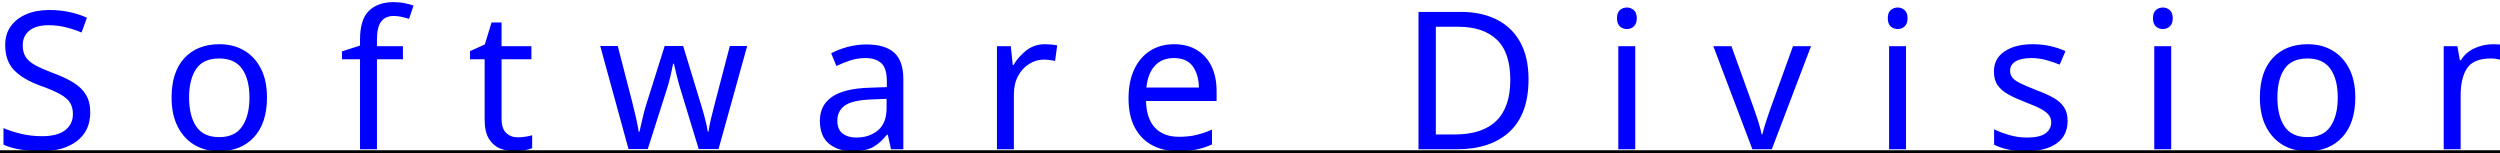
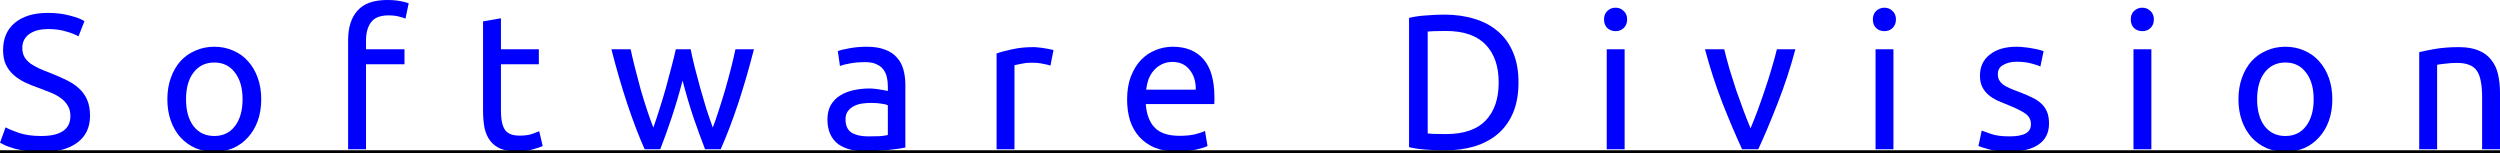
<svg xmlns="http://www.w3.org/2000/svg" width="659.996" height="40.168" id="svg2" version="1.1">
  <defs id="defs4" />
  <g id="layer1" style="display:inline" transform="translate(-439.0643,-593.5651)">
    <text xml:space="preserve" style="font-size:20px;font-style:normal;font-variant:normal;font-weight:normal;font-stretch:normal;line-height:125%;letter-spacing:0px;word-spacing:0px;fill:#000000;fill-opacity:1;stroke:none;font-family:Bitstream Charter;-inkscape-font-specification:Bitstream Charter" x="301.531" y="267.979" id="text2999">
      <tspan id="tspan3001" x="301.531" y="267.979" />
    </text>
    <text xml:space="preserve" style="font-size:20px;font-style:normal;font-variant:normal;font-weight:bold;font-stretch:condensed;line-height:125%;letter-spacing:3.49px;word-spacing:0px;fill:#000000;fill-opacity:1;stroke:none;font-family:Liberation Sans Narrow;-inkscape-font-specification:Liberation Sans Narrow Bold Condensed" x="228.294" y="104.02" id="text4248" transform="translate(145.9611,206.8787)">
      <tspan id="tspan4250" x="228.294" y="104.02" />
    </text>
    <text xml:space="preserve" style="font-size:20px;font-style:normal;font-variant:normal;font-weight:bold;font-stretch:condensed;line-height:125%;letter-spacing:3.49px;word-spacing:0px;fill:#000000;fill-opacity:1;stroke:none;font-family:Liberation Sans Narrow;-inkscape-font-specification:Liberation Sans Narrow Bold Condensed" x="195.97" y="180.792" id="text4273" transform="translate(145.9611,206.8787)">
      <tspan id="tspan4275" x="195.97" y="180.792" />
    </text>
    <flowRoot xml:space="preserve" id="flowRoot4397" style="font-size:20px;font-style:normal;font-variant:normal;font-weight:normal;font-stretch:normal;line-height:125%;letter-spacing:3.49px;word-spacing:0px;fill:#000000;fill-opacity:1;stroke:none;font-family:Bitstream Charter;-inkscape-font-specification:Bitstream Charter" transform="translate(-247.8115,-37.19064)">
      <flowRegion id="flowRegion4399">
        <rect id="rect4401" width="49.144" height="29.345" x="767.741" y="572.562" />
      </flowRegion>
      <flowPara id="flowPara4403" />
    </flowRoot>
-     <text xml:space="preserve" style="font-size:50.781px;font-style:normal;font-variant:normal;font-weight:normal;font-stretch:normal;text-indent:0;text-align:start;text-decoration:none;line-height:100%;letter-spacing:16.292px;word-spacing:0px;text-transform:none;direction:ltr;block-progression:tb;writing-mode:lr-tb;text-anchor:start;baseline-shift:baseline;color:#000000;fill:#0000ff;fill-opacity:1;fill-rule:nonzero;stroke:none;stroke-width:1px;marker:none;visibility:visible;display:inline;overflow:visible;enable-background:accumulate;font-family:Ubuntu;-inkscape-font-specification:Ubuntu" x="437.389" y="632.971" id="text4044">
-       <tspan id="tspan4047" x="437.389" y="632.971">Software Division</tspan>
-     </text>
+     <g style="font-size:50.781px;font-style:normal;font-variant:normal;font-weight:normal;font-stretch:normal;text-indent:0;text-align:start;text-decoration:none;line-height:100%;letter-spacing:16.292px;word-spacing:0px;text-transform:none;direction:ltr;block-progression:tb;writing-mode:lr-tb;text-anchor:start;baseline-shift:baseline;color:#000000;fill:#0000ff;fill-opacity:1;fill-rule:nonzero;stroke:none;stroke-width:1px;marker:none;visibility:visible;display:inline;overflow:visible;enable-background:accumulate;font-family:Ubuntu;-inkscape-font-specification:Ubuntu" id="text4044">
+       <path d="m 449.932,629.468 c 5.146,10e-6 7.719,-1.76 7.719,-5.281 -2e-5,-1.083 -0.237,-1.997 -0.711,-2.742 -0.44,-0.779 -1.05,-1.439 -1.828,-1.98 -0.779,-0.576 -1.676,-1.066 -2.691,-1.473 -0.982,-0.406 -2.031,-0.812 -3.148,-1.219 -1.286,-0.44 -2.505,-0.931 -3.656,-1.473 -1.151,-0.576 -2.15,-1.236 -2.996,-1.98 -0.846,-0.779 -1.523,-1.693 -2.031,-2.742 -0.474,-1.049 -0.711,-2.319 -0.711,-3.809 0,-3.081 1.049,-5.484 3.148,-7.211 2.099,-1.727 4.993,-2.59 8.684,-2.59 2.133,3e-5 4.062,0.237 5.789,0.711 1.76,0.44 3.047,0.931 3.859,1.473 l -1.574,4.012 c -0.711,-0.44 -1.777,-0.863 -3.199,-1.27 -1.388,-0.44 -3.013,-0.66 -4.875,-0.66 -0.948,3e-5 -1.828,0.102 -2.641,0.305 -0.813,0.203 -1.523,0.508 -2.133,0.914 -0.609,0.406 -1.1,0.931 -1.473,1.574 -0.339,0.609 -0.508,1.337 -0.508,2.184 -10e-6,0.948 0.186,1.744 0.559,2.387 0.372,0.643 0.897,1.219 1.574,1.727 0.677,0.474 1.456,0.914 2.336,1.32 0.914,0.406 1.913,0.813 2.996,1.219 1.523,0.609 2.911,1.219 4.164,1.828 1.286,0.609 2.387,1.337 3.301,2.184 0.948,0.846 1.676,1.862 2.184,3.047 0.508,1.151 0.762,2.556 0.762,4.215 -2e-5,3.081 -1.134,5.451 -3.402,7.109 -2.234,1.659 -5.4,2.488 -9.496,2.488 -1.388,-10e-6 -2.675,-0.102 -3.859,-0.305 -1.151,-0.169 -2.184,-0.372 -3.098,-0.609 -0.914,-0.271 -1.71,-0.542 -2.387,-0.812 -0.643,-0.305 -1.151,-0.559 -1.523,-0.762 l 1.473,-4.063 c 0.779,0.44 1.964,0.931 3.555,1.473 1.591,0.542 3.538,0.813 5.84,0.812" style="marker:none" id="path3004" />
+       <path d="m 508.03,619.768 c -3e-5,2.099 -0.305,3.995 -0.914,5.688 -0.609,1.693 -1.473,3.148 -2.59,4.367 -1.083,1.219 -2.387,2.167 -3.91,2.844 -1.523,0.643 -3.182,0.965 -4.977,0.965 -1.794,0 -3.453,-0.322 -4.977,-0.965 -1.523,-0.677 -2.844,-1.625 -3.961,-2.844 -1.083,-1.219 -1.93,-2.674 -2.539,-4.367 -0.609,-1.693 -0.914,-3.589 -0.914,-5.688 0,-2.065 0.305,-3.944 0.914,-5.637 0.609,-1.727 1.456,-3.199 2.539,-4.418 1.117,-1.219 2.438,-2.15 3.961,-2.793 1.523,-0.677 3.182,-1.016 4.977,-1.016 1.794,3e-5 3.453,0.339 4.977,1.016 1.523,0.643 2.827,1.574 3.91,2.793 1.117,1.219 1.98,2.691 2.59,4.418 0.609,1.693 0.914,3.572 0.914,5.637 m -4.926,0 c -2e-5,-2.979 -0.677,-5.332 -2.031,-7.059 -1.32,-1.76 -3.132,-2.641 -5.434,-2.641 -2.302,2e-5 -4.13,0.88 -5.484,2.641 -1.32,1.727 -1.98,4.079 -1.98,7.059 -1e-5,2.979 0.66,5.349 1.98,7.109 1.354,1.727 3.182,2.59 5.484,2.59 2.302,10e-6 4.113,-0.863 5.434,-2.59 1.354,-1.76 2.031,-4.13 2.031,-7.109" style="marker:none" id="path3006" />
+       <path d="m 541.275,593.565 c 1.388,4e-5 2.573,0.102 3.555,0.305 1.016,0.203 1.727,0.389 2.133,0.559 l -0.863,4.062 c -0.406,-0.203 -0.982,-0.389 -1.727,-0.559 -0.745,-0.203 -1.659,-0.305 -2.742,-0.305 -2.201,4e-5 -3.741,0.609 -4.621,1.828 -0.88,1.185 -1.32,2.793 -1.32,4.824 l 0,2.285 10.156,0 0,3.961 -10.156,0 0,22.445 -4.723,0 0,-28.793 c 0,-3.385 0.829,-5.992 2.488,-7.82 1.659,-1.862 4.266,-2.793 7.82,-2.793" style="marker:none" id="path3008" />
+       <path d="m 571.315,606.565 10.004,0 0,3.961 -10.004,0 0,12.188 c -10e-6,1.32 0.102,2.421 0.305,3.301 0.203,0.846 0.508,1.523 0.914,2.031 0.406,0.474 0.914,0.812 1.523,1.016 0.609,0.203 1.32,0.305 2.133,0.305 1.422,0 2.556,-0.152 3.402,-0.457 0.88,-0.339 1.49,-0.576 1.828,-0.711 l 0.914,3.91 c -0.474,0.237 -1.303,0.525 -2.488,0.863 -1.185,0.372 -2.539,0.559 -4.063,0.559 -1.794,0 -3.284,-0.22 -4.469,-0.66 -1.151,-0.474 -2.082,-1.168 -2.793,-2.082 -0.711,-0.914 -1.219,-2.031 -1.523,-3.352 -0.271,-1.354 -0.406,-2.911 -0.406,-4.672 l 0,-23.563 4.723,-0.812 0,8.176" style="marker:none" id="path3010" />
+       <path d="m 625.203,632.971 c -0.948,-2.438 -1.964,-5.214 -3.047,-8.328 -1.05,-3.148 -2.014,-6.415 -2.895,-9.801 -0.88,3.385 -1.845,6.652 -2.895,9.801 -1.05,3.115 -2.048,5.891 -2.996,8.328 l -4.113,0 c -1.557,-3.487 -3.081,-7.465 -4.57,-11.934 -1.49,-4.469 -2.895,-9.293 -4.215,-14.473 l 5.078,0 c 0.339,1.591 0.745,3.318 1.219,5.18 0.474,1.862 0.965,3.724 1.473,5.586 0.542,1.862 1.1,3.656 1.676,5.383 0.576,1.727 1.117,3.233 1.625,4.52 0.576,-1.591 1.134,-3.267 1.676,-5.027 0.576,-1.794 1.117,-3.589 1.625,-5.383 0.508,-1.828 0.982,-3.605 1.422,-5.332 0.474,-1.76 0.88,-3.402 1.219,-4.926 l 3.91,0 c 0.305,1.523 0.677,3.165 1.117,4.926 0.44,1.727 0.914,3.504 1.422,5.332 0.508,1.794 1.033,3.589 1.574,5.383 0.576,1.76 1.151,3.436 1.727,5.027 0.508,-1.286 1.033,-2.793 1.574,-4.52 0.575,-1.727 1.134,-3.521 1.676,-5.383 0.542,-1.862 1.049,-3.724 1.523,-5.586 0.474,-1.862 0.88,-3.589 1.219,-5.18 l 4.875,0 c -1.32,5.18 -2.725,10.004 -4.215,14.473 -1.49,4.469 -3.013,8.447 -4.57,11.934 l -4.113,0" style="marker:none" id="path3012" />
+       <path d="m 668.325,629.569 c 1.117,0 2.099,-0.017 2.945,-0.051 0.88,-0.068 1.608,-0.169 2.184,-0.305 l 0,-7.871 c -0.339,-0.169 -0.897,-0.305 -1.676,-0.406 -0.745,-0.135 -1.659,-0.203 -2.742,-0.203 -0.711,10e-6 -1.473,0.051 -2.285,0.152 -0.779,0.102 -1.507,0.322 -2.184,0.66 -0.643,0.305 -1.185,0.745 -1.625,1.32 -0.44,0.542 -0.66,1.27 -0.66,2.184 0,1.693 0.542,2.878 1.625,3.555 1.083,0.643 2.556,0.965 4.418,0.965 m -0.406,-23.664 c 1.896,3e-5 3.487,0.254 4.773,0.762 1.32,0.474 2.37,1.168 3.148,2.082 0.812,0.88 1.388,1.947 1.727,3.199 0.339,1.219 0.508,2.573 0.508,4.062 l 0,16.504 c -0.406,0.068 -0.982,0.169 -1.727,0.305 -0.711,0.102 -1.523,0.203 -2.438,0.305 -0.914,0.102 -1.913,0.186 -2.996,0.254 -1.05,0.102 -2.099,0.152 -3.148,0.152 -1.49,0 -2.861,-0.152 -4.113,-0.457 -1.253,-0.305 -2.336,-0.779 -3.25,-1.422 -0.914,-0.677 -1.625,-1.557 -2.133,-2.641 -0.508,-1.083 -0.762,-2.387 -0.762,-3.91 0,-1.456 0.288,-2.708 0.863,-3.758 0.609,-1.049 1.422,-1.896 2.438,-2.539 1.016,-0.643 2.201,-1.117 3.555,-1.422 1.354,-0.305 2.776,-0.457 4.266,-0.457 0.474,10e-6 0.965,0.034 1.473,0.102 0.508,0.034 0.982,0.102 1.422,0.203 0.474,0.068 0.88,0.135 1.219,0.203 0.339,0.068 0.576,0.118 0.711,0.152 l 0,-1.32 c -2e-5,-0.779 -0.085,-1.54 -0.254,-2.285 -0.169,-0.779 -0.474,-1.456 -0.914,-2.031 -0.44,-0.609 -1.05,-1.083 -1.828,-1.422 -0.745,-0.372 -1.727,-0.559 -2.945,-0.559 -1.557,3e-5 -2.928,0.119 -4.113,0.355 -1.151,0.203 -2.014,0.423 -2.59,0.66 l -0.559,-3.91 c 0.609,-0.271 1.625,-0.525 3.047,-0.762 1.422,-0.271 2.962,-0.406 4.621,-0.406" style="marker:none" id="path3014" />
+       <path d="m 711.912,606.007 c 0.406,3e-5 0.863,0.034 1.371,0.102 0.542,0.034 1.066,0.102 1.574,0.203 0.508,0.068 0.965,0.152 1.371,0.254 0.44,0.068 0.762,0.135 0.965,0.203 l -0.812,4.113 c -0.372,-0.135 -0.999,-0.288 -1.879,-0.457 -0.846,-0.203 -1.947,-0.305 -3.301,-0.305 -0.88,2e-5 -1.76,0.102 -2.641,0.305 -0.846,0.169 -1.405,0.288 -1.676,0.355 l 0,22.191 -4.723,0 0,-25.289 c 1.117,-0.406 2.505,-0.779 4.164,-1.117 1.659,-0.372 3.521,-0.559 5.586,-0.559" style="marker:none" id="path3016" />
+       <path d="m 736.619,619.819 c 0,-2.336 0.339,-4.367 1.016,-6.094 0.677,-1.76 1.574,-3.216 2.691,-4.367 1.117,-1.151 2.404,-2.014 3.859,-2.59 1.456,-0.575 2.945,-0.863 4.469,-0.863 3.555,3e-5 6.28,1.117 8.176,3.352 1.896,2.201 2.844,5.569 2.844,10.105 -3e-5,0.203 -3e-5,0.474 0,0.812 -3e-5,0.305 -0.017,0.592 -0.051,0.863 l -18.078,0 c 0.203,2.742 0.999,4.824 2.387,6.246 1.388,1.422 3.555,2.133 6.5,2.133 1.659,10e-6 3.047,-0.135 4.164,-0.406 1.151,-0.305 2.014,-0.592 2.59,-0.863 l 0.66,3.961 c -0.576,0.305 -1.591,0.626 -3.047,0.965 -1.422,0.339 -3.047,0.508 -4.875,0.508 -2.302,0 -4.3,-0.339 -5.992,-1.016 -1.659,-0.711 -3.03,-1.676 -4.113,-2.895 -1.083,-1.219 -1.896,-2.658 -2.438,-4.316 -0.508,-1.693 -0.762,-3.538 -0.762,-5.535 m 18.129,-2.59 c 0.034,-2.133 -0.508,-3.876 -1.625,-5.23 -1.083,-1.388 -2.59,-2.082 -4.52,-2.082 -1.083,3e-5 -2.048,0.22 -2.895,0.66 -0.813,0.406 -1.507,0.948 -2.082,1.625 -0.576,0.677 -1.033,1.456 -1.371,2.336 -0.305,0.88 -0.508,1.777 -0.609,2.691 l 13.102,0" style="marker:none" id="path3018" />
+       <path d="m 839.946,615.35 c -4e-5,3.047 -0.474,5.704 -1.422,7.973 -0.948,2.234 -2.285,4.096 -4.012,5.586 -1.727,1.456 -3.792,2.556 -6.195,3.301 -2.404,0.711 -5.044,1.066 -7.922,1.066 -1.422,0 -2.996,-0.068 -4.723,-0.203 -1.693,-0.102 -3.233,-0.322 -4.621,-0.66 l 0,-34.125 c 1.388,-0.339 2.928,-0.559 4.621,-0.66 1.727,-0.135 3.301,-0.203 4.723,-0.203 2.878,3e-5 5.518,0.372 7.922,1.117 2.404,0.711 4.469,1.811 6.195,3.301 1.727,1.456 3.064,3.318 4.012,5.586 0.948,2.234 1.422,4.875 1.422,7.922 m -19.145,13.609 c 4.672,0 8.159,-1.185 10.461,-3.555 2.302,-2.404 3.453,-5.755 3.453,-10.055 -3e-5,-4.299 -1.151,-7.634 -3.453,-10.004 -2.302,-2.404 -5.789,-3.605 -10.461,-3.605 -1.388,3e-5 -2.471,0.017 -3.25,0.051 -0.745,0.034 -1.27,0.068 -1.574,0.102 l 0,26.914 c 0.305,0.034 0.829,0.068 1.574,0.102 0.779,0.034 1.862,0.051 3.25,0.051" style="marker:none" id="path3020" />
+       <path d="m 867.963,632.971 -4.723,0 0,-26.406 4.723,0 0,26.406 m -2.387,-31.18 c -0.846,3e-5 -1.574,-0.271 -2.184,-0.812 -0.576,-0.575 -0.863,-1.337 -0.863,-2.285 0,-0.948 0.288,-1.693 0.863,-2.234 0.609,-0.575 1.337,-0.863 2.184,-0.863 0.846,4e-5 1.557,0.288 2.133,0.863 0.609,0.542 0.914,1.286 0.914,2.234 -10e-6,0.948 -0.305,1.71 -0.914,2.285 -0.576,0.542 -1.286,0.813 -2.133,0.812" style="marker:none" id="path3022" />
+       <path d="m 913.043,606.565 c -1.32,4.943 -2.878,9.682 -4.672,14.219 -1.76,4.536 -3.47,8.599 -5.129,12.188 l -4.266,0 c -1.659,-3.589 -3.385,-7.651 -5.18,-12.188 -1.76,-4.536 -3.301,-9.276 -4.621,-14.219 l 5.078,0 c 0.406,1.659 0.88,3.436 1.422,5.332 0.576,1.862 1.168,3.724 1.777,5.586 0.643,1.828 1.286,3.605 1.93,5.332 0.643,1.727 1.253,3.267 1.828,4.621 0.576,-1.354 1.185,-2.895 1.828,-4.621 0.643,-1.727 1.27,-3.504 1.879,-5.332 0.643,-1.862 1.236,-3.724 1.777,-5.586 0.576,-1.896 1.066,-3.673 1.473,-5.332 l 4.875,0" style="marker:none" id="path3024" />
+       <path d="m 938.931,632.971 -4.723,0 0,-26.406 4.723,0 0,26.406 m -2.387,-31.18 c -0.846,3e-5 -1.574,-0.271 -2.184,-0.812 -0.576,-0.575 -0.863,-1.337 -0.863,-2.285 0,-0.948 0.288,-1.693 0.863,-2.234 0.609,-0.575 1.337,-0.863 2.184,-0.863 0.846,4e-5 1.557,0.288 2.133,0.863 0.609,0.542 0.914,1.286 0.914,2.234 -10e-6,0.948 -0.305,1.71 -0.914,2.285 -0.576,0.542 -1.286,0.813 -2.133,0.812" style="marker:none" id="path3026" />
+       <path d="m 969.539,629.569 c 1.93,0 3.352,-0.254 4.266,-0.762 0.948,-0.508 1.422,-1.32 1.422,-2.438 -10e-6,-1.151 -0.457,-2.065 -1.371,-2.742 -0.914,-0.677 -2.421,-1.439 -4.52,-2.285 -1.016,-0.406 -1.997,-0.812 -2.945,-1.219 -0.914,-0.44 -1.71,-0.948 -2.387,-1.523 -0.677,-0.576 -1.219,-1.27 -1.625,-2.082 -0.406,-0.812 -0.609,-1.811 -0.609,-2.996 0,-2.336 0.863,-4.181 2.59,-5.535 1.727,-1.388 4.079,-2.082 7.059,-2.082 0.745,3e-5 1.49,0.051 2.234,0.152 0.745,0.068 1.439,0.169 2.082,0.305 0.643,0.102 1.202,0.22 1.676,0.355 0.508,0.135 0.897,0.254 1.168,0.355 l -0.863,4.063 c -0.508,-0.271 -1.303,-0.542 -2.387,-0.813 -1.083,-0.305 -2.387,-0.457 -3.91,-0.457 -1.32,3e-5 -2.471,0.271 -3.453,0.812 -0.982,0.508 -1.473,1.32 -1.473,2.438 -10e-6,0.576 0.102,1.083 0.305,1.523 0.237,0.44 0.576,0.846 1.016,1.219 0.474,0.339 1.049,0.66 1.727,0.965 0.677,0.305 1.49,0.626 2.438,0.965 1.253,0.474 2.37,0.948 3.352,1.422 0.982,0.44 1.811,0.965 2.488,1.574 0.711,0.609 1.253,1.354 1.625,2.234 0.372,0.846 0.559,1.896 0.559,3.148 -2e-5,2.438 -0.914,4.283 -2.742,5.535 -1.794,1.253 -4.367,1.879 -7.719,1.879 -2.336,0 -4.164,-0.203 -5.484,-0.609 -1.32,-0.372 -2.217,-0.66 -2.691,-0.863 l 0.863,-4.062 c 0.542,0.203 1.405,0.508 2.59,0.914 1.185,0.406 2.759,0.609 4.723,0.609" style="marker:none" id="path3028" />
+       <path d="m 1007.023,632.971 -4.723,0 0,-26.406 4.723,0 0,26.406 m -2.387,-31.18 c -0.846,3e-5 -1.574,-0.271 -2.184,-0.812 -0.576,-0.575 -0.863,-1.337 -0.863,-2.285 0,-0.948 0.288,-1.693 0.863,-2.234 0.609,-0.575 1.337,-0.863 2.184,-0.863 0.846,4e-5 1.557,0.288 2.133,0.863 0.609,0.542 0.914,1.286 0.914,2.234 0,0.948 -0.305,1.71 -0.914,2.285 -0.576,0.542 -1.286,0.813 -2.133,0.812" style="marker:none" id="path3030" />
+       <path d="m 1054.795,619.768 c -10e-5,2.099 -0.305,3.995 -0.914,5.688 -0.609,1.693 -1.473,3.148 -2.59,4.367 -1.083,1.219 -2.387,2.167 -3.91,2.844 -1.524,0.643 -3.182,0.965 -4.977,0.965 -1.794,0 -3.453,-0.322 -4.977,-0.965 -1.523,-0.677 -2.844,-1.625 -3.961,-2.844 -1.083,-1.219 -1.93,-2.674 -2.539,-4.367 -0.609,-1.693 -0.914,-3.589 -0.914,-5.688 0,-2.065 0.305,-3.944 0.914,-5.637 0.609,-1.727 1.456,-3.199 2.539,-4.418 1.117,-1.219 2.438,-2.15 3.961,-2.793 1.524,-0.677 3.182,-1.016 4.977,-1.016 1.794,3e-5 3.453,0.339 4.977,1.016 1.523,0.643 2.827,1.574 3.91,2.793 1.117,1.219 1.98,2.691 2.59,4.418 0.609,1.693 0.914,3.572 0.914,5.637 m -4.926,0 c 0,-2.979 -0.677,-5.332 -2.031,-7.059 -1.32,-1.76 -3.131,-2.641 -5.434,-2.641 -2.302,2e-5 -4.13,0.88 -5.484,2.641 -1.32,1.727 -1.98,4.079 -1.98,7.059 0,2.979 0.66,5.349 1.98,7.109 1.354,1.727 3.182,2.59 5.484,2.59 2.302,10e-6 4.113,-0.863 5.434,-2.59 1.354,-1.76 2.031,-4.13 2.031,-7.109" style="marker:none" id="path3032" />
+       <path d="m 1077.732,607.327 c 1.083,-0.271 2.522,-0.559 4.316,-0.863 1.794,-0.305 3.859,-0.457 6.195,-0.457 2.099,3e-5 3.842,0.305 5.231,0.914 1.388,0.576 2.488,1.405 3.301,2.488 0.846,1.05 1.439,2.319 1.777,3.809 0.339,1.49 0.508,3.132 0.508,4.926 l 0,14.828 -4.723,0 0,-13.813 c 0,-1.625 -0.118,-3.013 -0.355,-4.164 -0.203,-1.151 -0.559,-2.082 -1.066,-2.793 -0.508,-0.711 -1.185,-1.219 -2.031,-1.523 -0.846,-0.339 -1.896,-0.508 -3.148,-0.508 -0.508,2e-5 -1.032,0.017 -1.574,0.051 -0.542,0.034 -1.066,0.085 -1.574,0.152 -0.474,0.034 -0.914,0.085 -1.32,0.152 -0.372,0.068 -0.643,0.119 -0.812,0.152 l 0,22.293 -4.723,0 0,-25.645" style="marker:none" id="path3034" />
+     </g>
    <path style="fill:none;stroke:#000000;stroke-width:1px;stroke-linecap:butt;stroke-linejoin:miter;stroke-opacity:1" d="m 0,40.168 659.996,0" id="path5628" transform="translate(439.0643,593.5651)" />
  </g>
  <g id="layer2" style="display:none" transform="translate(-439.0643,-593.5651)">
    <g style="display:inline" id="g3961">
      <path transform="translate(-8.862039,8.423495)" d="m 276.429,285.219 c 0,1.381 -1.119,2.5 -2.5,2.5 -1.381,0 -2.5,-1.119 -2.5,-2.5 0,-1.381 1.119,-2.5 2.5,-2.5 1.381,0 2.5,1.119 2.5,2.5 z" id="path3915" style="fill:#000000;fill-opacity:0.984;stroke:#000000;stroke-width:5;stroke-miterlimit:4;stroke-opacity:1;stroke-dasharray:none;stroke-dashoffset:0" />
      <path transform="translate(-1.845437,-7.130173)" d="m 276.429,285.219 c 0,1.381 -1.119,2.5 -2.5,2.5 -1.381,0 -2.5,-1.119 -2.5,-2.5 0,-1.381 1.119,-2.5 2.5,-2.5 1.381,0 2.5,1.119 2.5,2.5 z" id="path3915-6" style="fill:#000000;fill-opacity:0.984;stroke:#000000;stroke-width:5;stroke-miterlimit:4;stroke-opacity:1;stroke-dasharray:none;stroke-dashoffset:0" />
      <path transform="matrix(1.630657,0,0,1.540697,-185.4318,-178.6368)" d="m 276.429,285.219 c 0,1.381 -1.119,2.5 -2.5,2.5 -1.381,0 -2.5,-1.119 -2.5,-2.5 0,-1.381 1.119,-2.5 2.5,-2.5 1.381,0 2.5,1.119 2.5,2.5 z" id="path3915-65" style="fill:#000000;fill-opacity:0.984;stroke:#000000;stroke-width:5;stroke-miterlimit:4;stroke-opacity:1;stroke-dasharray:none;stroke-dashoffset:0" />
    </g>
    <path style="fill:none;stroke:#000000;stroke-width:1px;stroke-linecap:butt;stroke-linejoin:miter;stroke-opacity:1;display:inline" d="m 137.143,244.148 c 20.614,-35.704 20.893,-34.821 20.893,-34.821 l 12.321,17.143" id="path3131" />
    <path style="fill:none;stroke:#000000;stroke-width:1px;stroke-linecap:butt;stroke-linejoin:miter;stroke-opacity:1;display:inline" d="m 283.571,221.648 c -50.536,-54.821 -50.536,-54.821 -50.536,-54.821 l -11.25,16.964" id="path3133" />
    <path style="fill:none;stroke:#000000;stroke-width:1px;stroke-linecap:butt;stroke-linejoin:miter;stroke-opacity:1;display:inline" d="m 195.536,191.381 c 20.614,-35.704 20.893,-34.821 20.893,-34.821 L 228.75,173.702" id="path3131-0" />
  </g>
</svg>
